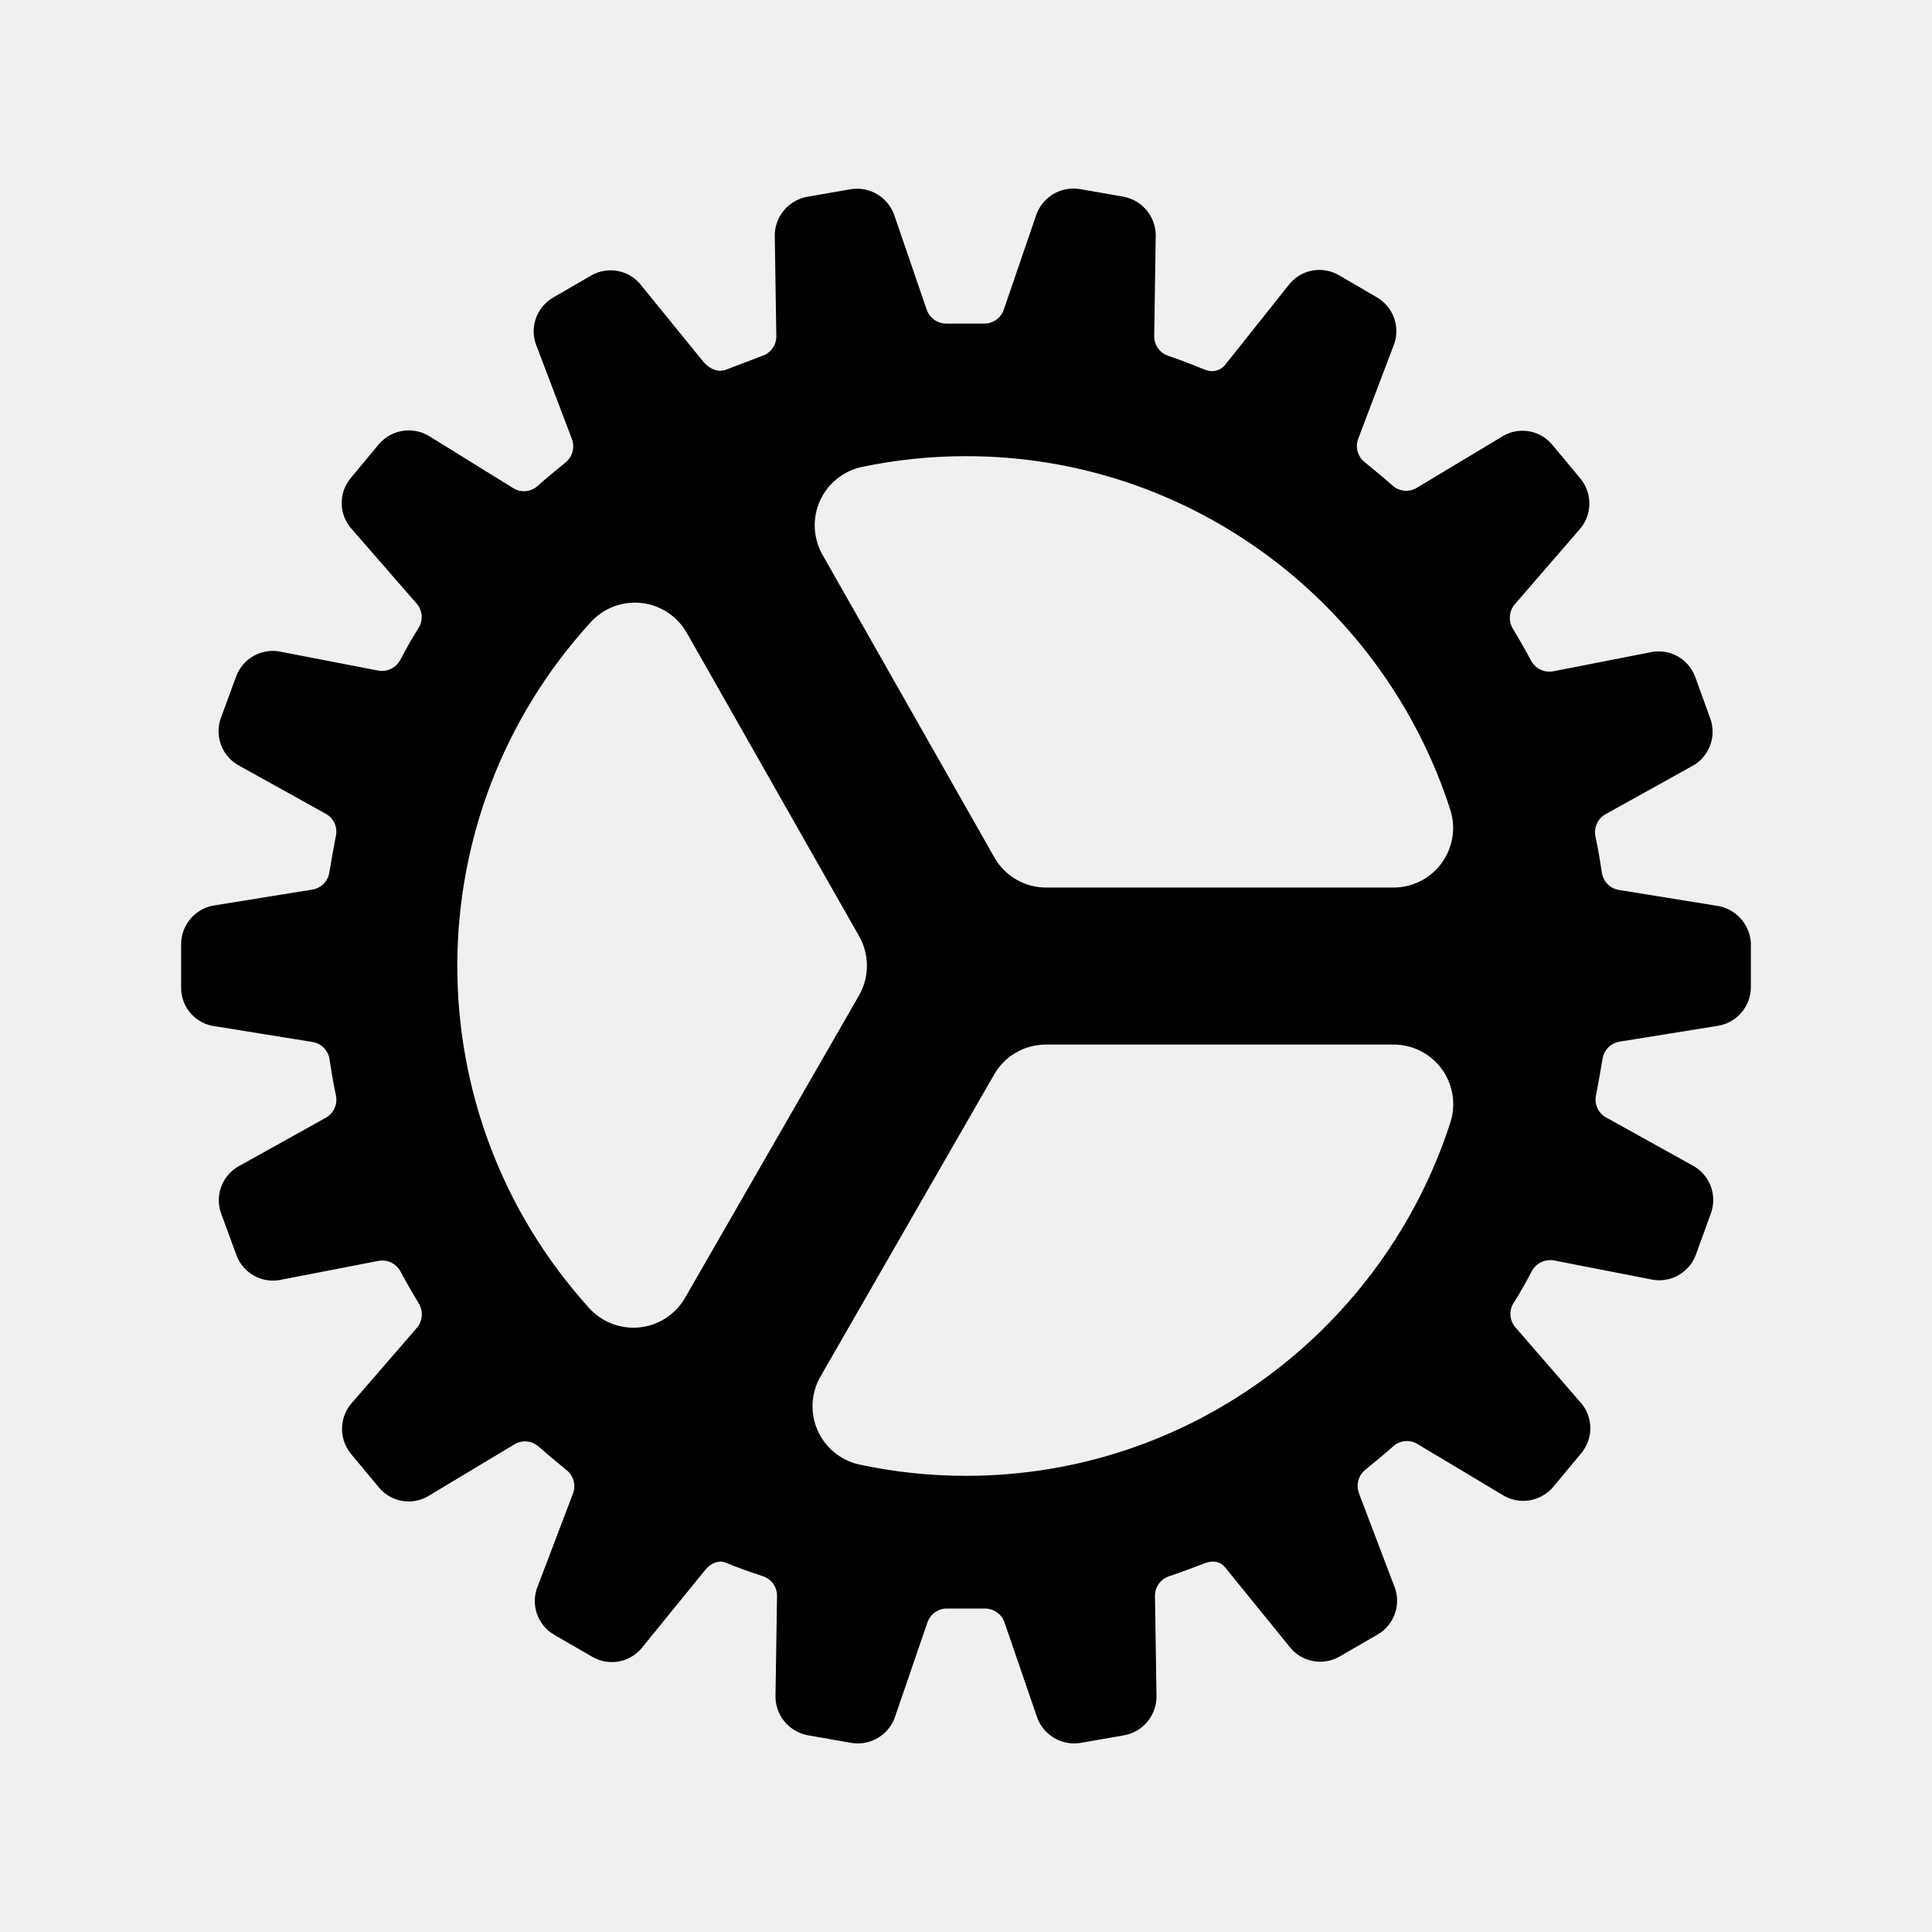
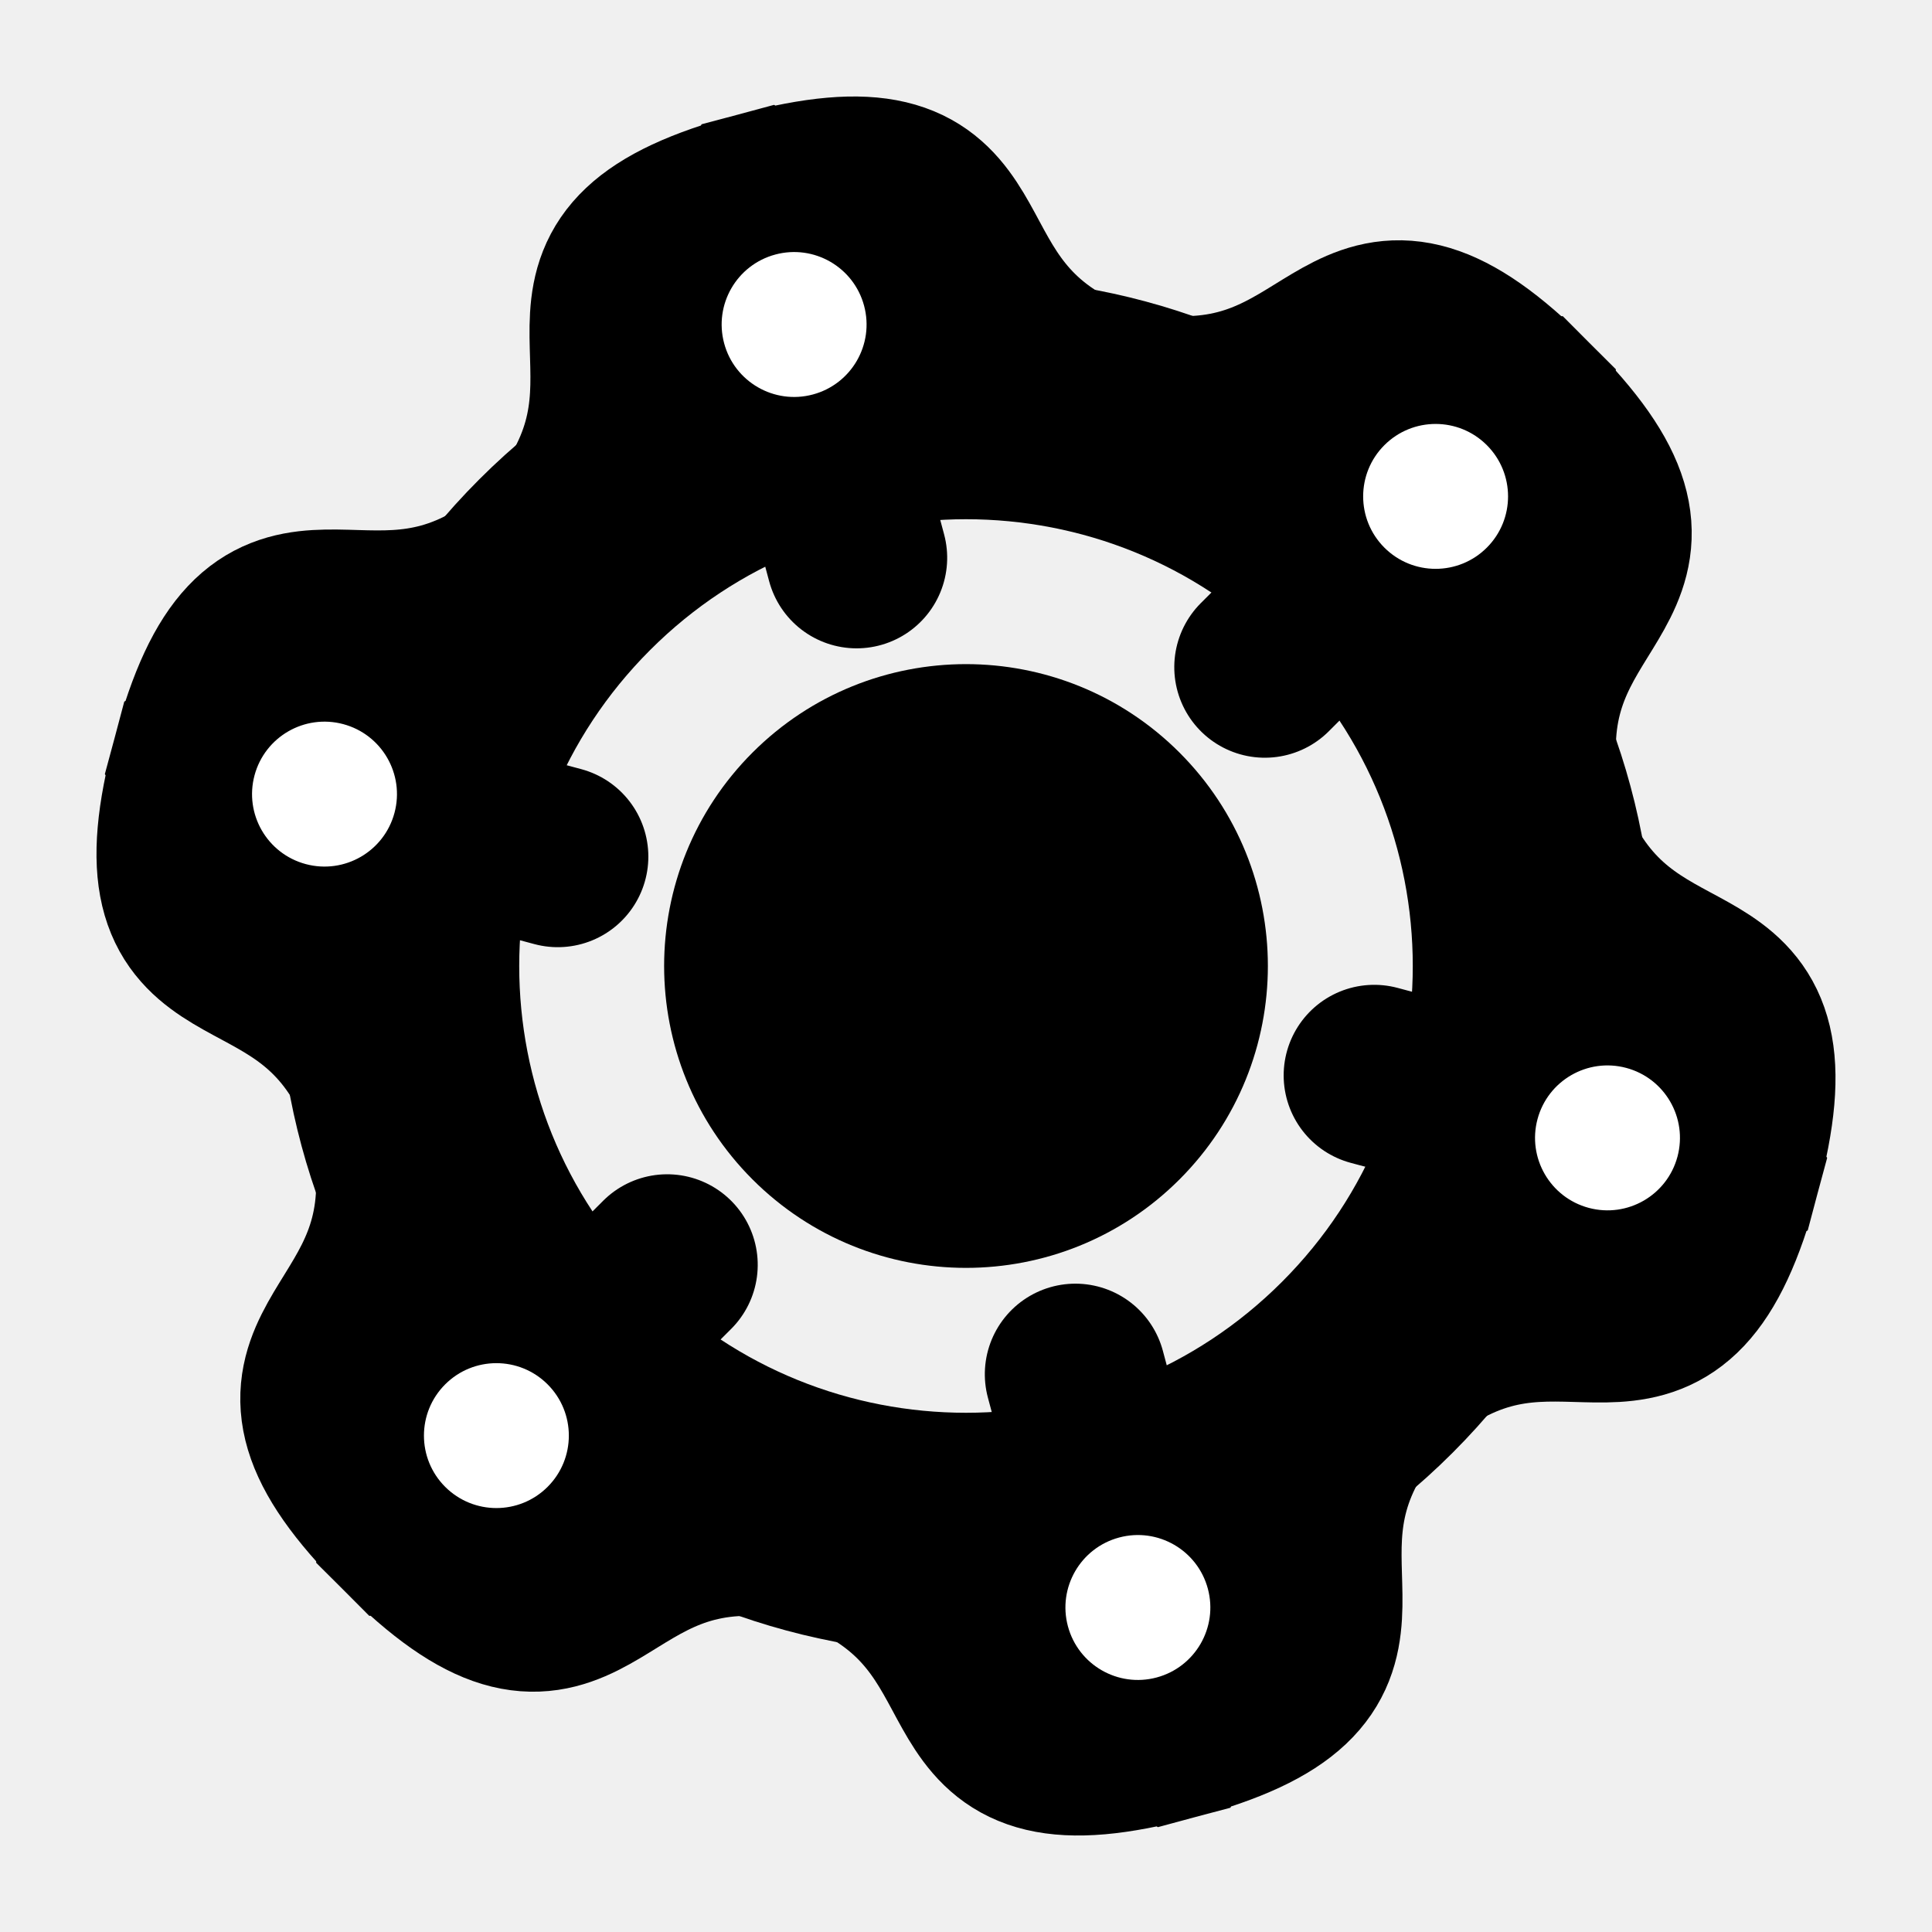
- <svg xmlns="http://www.w3.org/2000/svg" width="512" height="512" viewBox="0 0 512 512">
-   <path d="M464,249.93a10.58,10.58,0,0,0-9.36-9.94L429,235.84a5.42,5.42,0,0,1-4.5-4.67c-.49-3.15-1-6.42-1.7-9.52a5.52,5.52,0,0,1,2.63-5.85l22.78-12.65a10.35,10.35,0,0,0,5-12.83l-3.95-10.9a10.32,10.32,0,0,0-12.13-6.51l-25.55,5a5.51,5.51,0,0,1-5.82-2.81c-1.49-2.79-3.11-5.63-4.8-8.42a5.6,5.6,0,0,1,.44-6.5l17-19.64a10.42,10.42,0,0,0,.39-13.76l-7.42-8.91a10.24,10.24,0,0,0-13.58-2l-22.37,13.43a5.39,5.39,0,0,1-6.39-.63c-2.47-2.17-5-4.26-7.37-6.19a5.45,5.45,0,0,1-1.72-6.21l9.26-24.4a10.35,10.35,0,0,0-4.31-13.07L354.8,72.91a10.3,10.3,0,0,0-13.45,2.83L325,96.28A4.6,4.6,0,0,1,319.4,98c-.61-.25-5.77-2.36-9.78-3.7a5.42,5.42,0,0,1-3.74-5.23L306.27,63a10.48,10.48,0,0,0-8.57-10.88l-11.45-2a10.45,10.45,0,0,0-11.75,7.17L266,82.1a5.46,5.46,0,0,1-5.36,3.65h-9.75a5.5,5.5,0,0,1-5.3-3.67l-8.46-24.67a10.46,10.46,0,0,0-11.77-7.25l-11.47,2a10.46,10.46,0,0,0-8.56,10.79l.4,26.16a5.45,5.45,0,0,1-3.86,5.25c-2.29.89-7.26,2.79-9.52,3.63-2,.72-4.18-.07-5.94-2.1l-16.26-20A10.3,10.3,0,0,0,156.69,73l-10.06,5.83A10.36,10.36,0,0,0,142.31,92l9.25,24.34a5.54,5.54,0,0,1-1.7,6.23c-2.43,2-4.92,4-7.4,6.22a5.38,5.38,0,0,1-6.35.64L114,115.74a10.4,10.4,0,0,0-13.61,2L93,126.63a10.31,10.31,0,0,0,.37,13.75L110.45,160a5.42,5.42,0,0,1,.45,6.45c-1.71,2.72-3.34,5.58-4.82,8.44a5.53,5.53,0,0,1-5.86,2.82l-25.51-4.93a10.34,10.34,0,0,0-12.14,6.51l-4,10.88a10.38,10.38,0,0,0,5,12.85l22.78,12.65A5.39,5.39,0,0,1,89,221.59l-.24,1.27c-.52,2.79-1,5.43-1.46,8.24a5.48,5.48,0,0,1-4.46,4.64l-25.69,4.15A10.42,10.42,0,0,0,48,250.16v11.58A10.26,10.26,0,0,0,57.16,272l25.68,4.14a5.41,5.41,0,0,1,4.5,4.67c.49,3.16,1,6.42,1.7,9.52a5.52,5.52,0,0,1-2.63,5.85L63.64,308.85a10.35,10.35,0,0,0-5,12.83l4,10.9a10.33,10.33,0,0,0,12.13,6.51l25.55-4.95a5.49,5.49,0,0,1,5.82,2.81c1.5,2.8,3.11,5.63,4.8,8.42a5.58,5.58,0,0,1-.44,6.5l-17,19.63A10.41,10.41,0,0,0,93,385.27l7.41,8.91a10.23,10.23,0,0,0,13.58,2l22.37-13.43a5.39,5.39,0,0,1,6.39.63c2.48,2.17,5,4.26,7.37,6.19a5.47,5.47,0,0,1,1.73,6.21l-9.27,24.4a10.35,10.35,0,0,0,4.31,13.07L157,439.09a10.3,10.3,0,0,0,13.45-2.82L187,415.92c1.4-1.73,3.6-2.5,5.23-1.84,3.48,1.44,5.81,2.25,9.94,3.63a5.44,5.44,0,0,1,3.75,5.23l-.4,26.05a10.5,10.5,0,0,0,8.57,10.88l11.45,2a10.43,10.43,0,0,0,11.75-7.17l8.5-24.77a5.45,5.45,0,0,1,5.36-3.65h9.75a5.49,5.49,0,0,1,5.3,3.67l8.47,24.67a10.48,10.48,0,0,0,10,7.41,9.74,9.74,0,0,0,1.78-.16l11.47-2a10.46,10.46,0,0,0,8.56-10.79l-.4-26.16a5.43,5.43,0,0,1,3.75-5.2c3.84-1.29,6.54-2.33,8.91-3.25l.6-.23c3.1-1.07,4.6.23,5.47,1.31l16.75,20.63A10.3,10.3,0,0,0,355,439l10.07-5.83a10.35,10.35,0,0,0,4.31-13.1l-9.24-24.34a5.52,5.52,0,0,1,1.69-6.23c2.43-2,4.92-4,7.4-6.22a5.39,5.39,0,0,1,6.38-.62L398,396.06a10.39,10.39,0,0,0,13.61-2l7.4-8.9a10.31,10.31,0,0,0-.37-13.75l-17.06-19.67a5.42,5.42,0,0,1-.45-6.45c1.71-2.71,3.34-5.57,4.82-8.44a5.55,5.55,0,0,1,5.86-2.82L437.29,339a10.34,10.34,0,0,0,12.14-6.51l3.95-10.88a10.37,10.37,0,0,0-5-12.84L425.58,296.1a5.4,5.4,0,0,1-2.61-5.89l.24-1.27c.52-2.79,1-5.43,1.46-8.24a5.48,5.48,0,0,1,4.46-4.64l25.69-4.14A10.43,10.43,0,0,0,464,261.64V249.93Zm-282.45,94a15.8,15.8,0,0,1-25.47,2.66,135.06,135.06,0,0,1,.42-181.65A15.81,15.81,0,0,1,182,167.71l45.65,80.35a15.85,15.85,0,0,1,0,15.74ZM256,391.11a134.75,134.75,0,0,1-28.31-3,15.81,15.81,0,0,1-10.23-23.36l46-80a15.79,15.79,0,0,1,13.7-7.93h92.14a15.8,15.8,0,0,1,15.1,20.53C366.91,351.67,316,391.11,256,391.11Zm7.51-163.9L218,147.07a15.81,15.81,0,0,1,10.31-23.3A134,134,0,0,1,256,120.89c60,0,110.91,39.44,128.37,93.79a15.8,15.8,0,0,1-15.1,20.53h-92A15.78,15.78,0,0,1,263.51,227.21Z" />
+ <svg xmlns="http://www.w3.org/2000/svg" viewBox="0 0 16 16">
+   <g transform="rotate(45 8 8)">
+     <circle r="4.7" cx="8" cy="8" fill="none" stroke="black" stroke-width="2" />
+     <circle r="2" cx="8" cy="8" fill="black" stroke="black" stroke-width="1" />
+     <path d="M6,3.45c1,-1,0,-2,2,-2L10,3.45c-1,-1,0,-2,-2,-2zM8,2v2.5" fill="black" stroke="black" stroke-width="1.5" stroke-linecap="round" />
+     <path d="M6,3.45c1,-1,0,-2,2,-2L10,3.45c-1,-1,0,-2,-2,-2zM8,2v2.5" fill="black" stroke="black" transform="rotate(60 8 8)" stroke-width="1.5" stroke-linecap="round" />
+     <path d="M6,3.45c1,-1,0,-2,2,-2L10,3.45c-1,-1,0,-2,-2,-2zM8,2v2.5" fill="black" stroke="black" transform="rotate(120 8 8)" stroke-width="1.5" stroke-linecap="round" />
+     <path d="M6,3.45c1,-1,0,-2,2,-2L10,3.45c-1,-1,0,-2,-2,-2zM8,2v2.5" fill="black" stroke="black" transform="rotate(180 8 8)" stroke-width="1.5" stroke-linecap="round" />
+     <path d="M6,3.45c1,-1,0,-2,2,-2L10,3.45c-1,-1,0,-2,-2,-2zM8,2v2.5" fill="black" stroke="black" transform="rotate(240 8 8)" stroke-width="1.5" stroke-linecap="round" />
+     <path d="M6,3.45c1,-1,0,-2,2,-2L10,3.45c-1,-1,0,-2,-2,-2zM8,2v2.5" fill="black" stroke="black" transform="rotate(300 8 8)" stroke-width="1.5" stroke-linecap="round" />
+     <circle r=".6" cx="8" cy="2.5" fill="#ffffff" />
+     <circle r=".6" cx="8" cy="2.5" fill="#ffffff" transform="rotate(60 8 8)" />
+     <circle r=".6" cx="8" cy="2.5" fill="#ffffff" transform="rotate(120 8 8)" />
+     <circle r=".6" cx="8" cy="2.5" fill="#ffffff" transform="rotate(180 8 8)" />
+     <circle r=".6" cx="8" cy="2.5" fill="#ffffff" transform="rotate(240 8 8)" />
+     <circle r=".6" cx="8" cy="2.5" fill="#ffffff" transform="rotate(300 8 8)" />
+   </g>
</svg>
